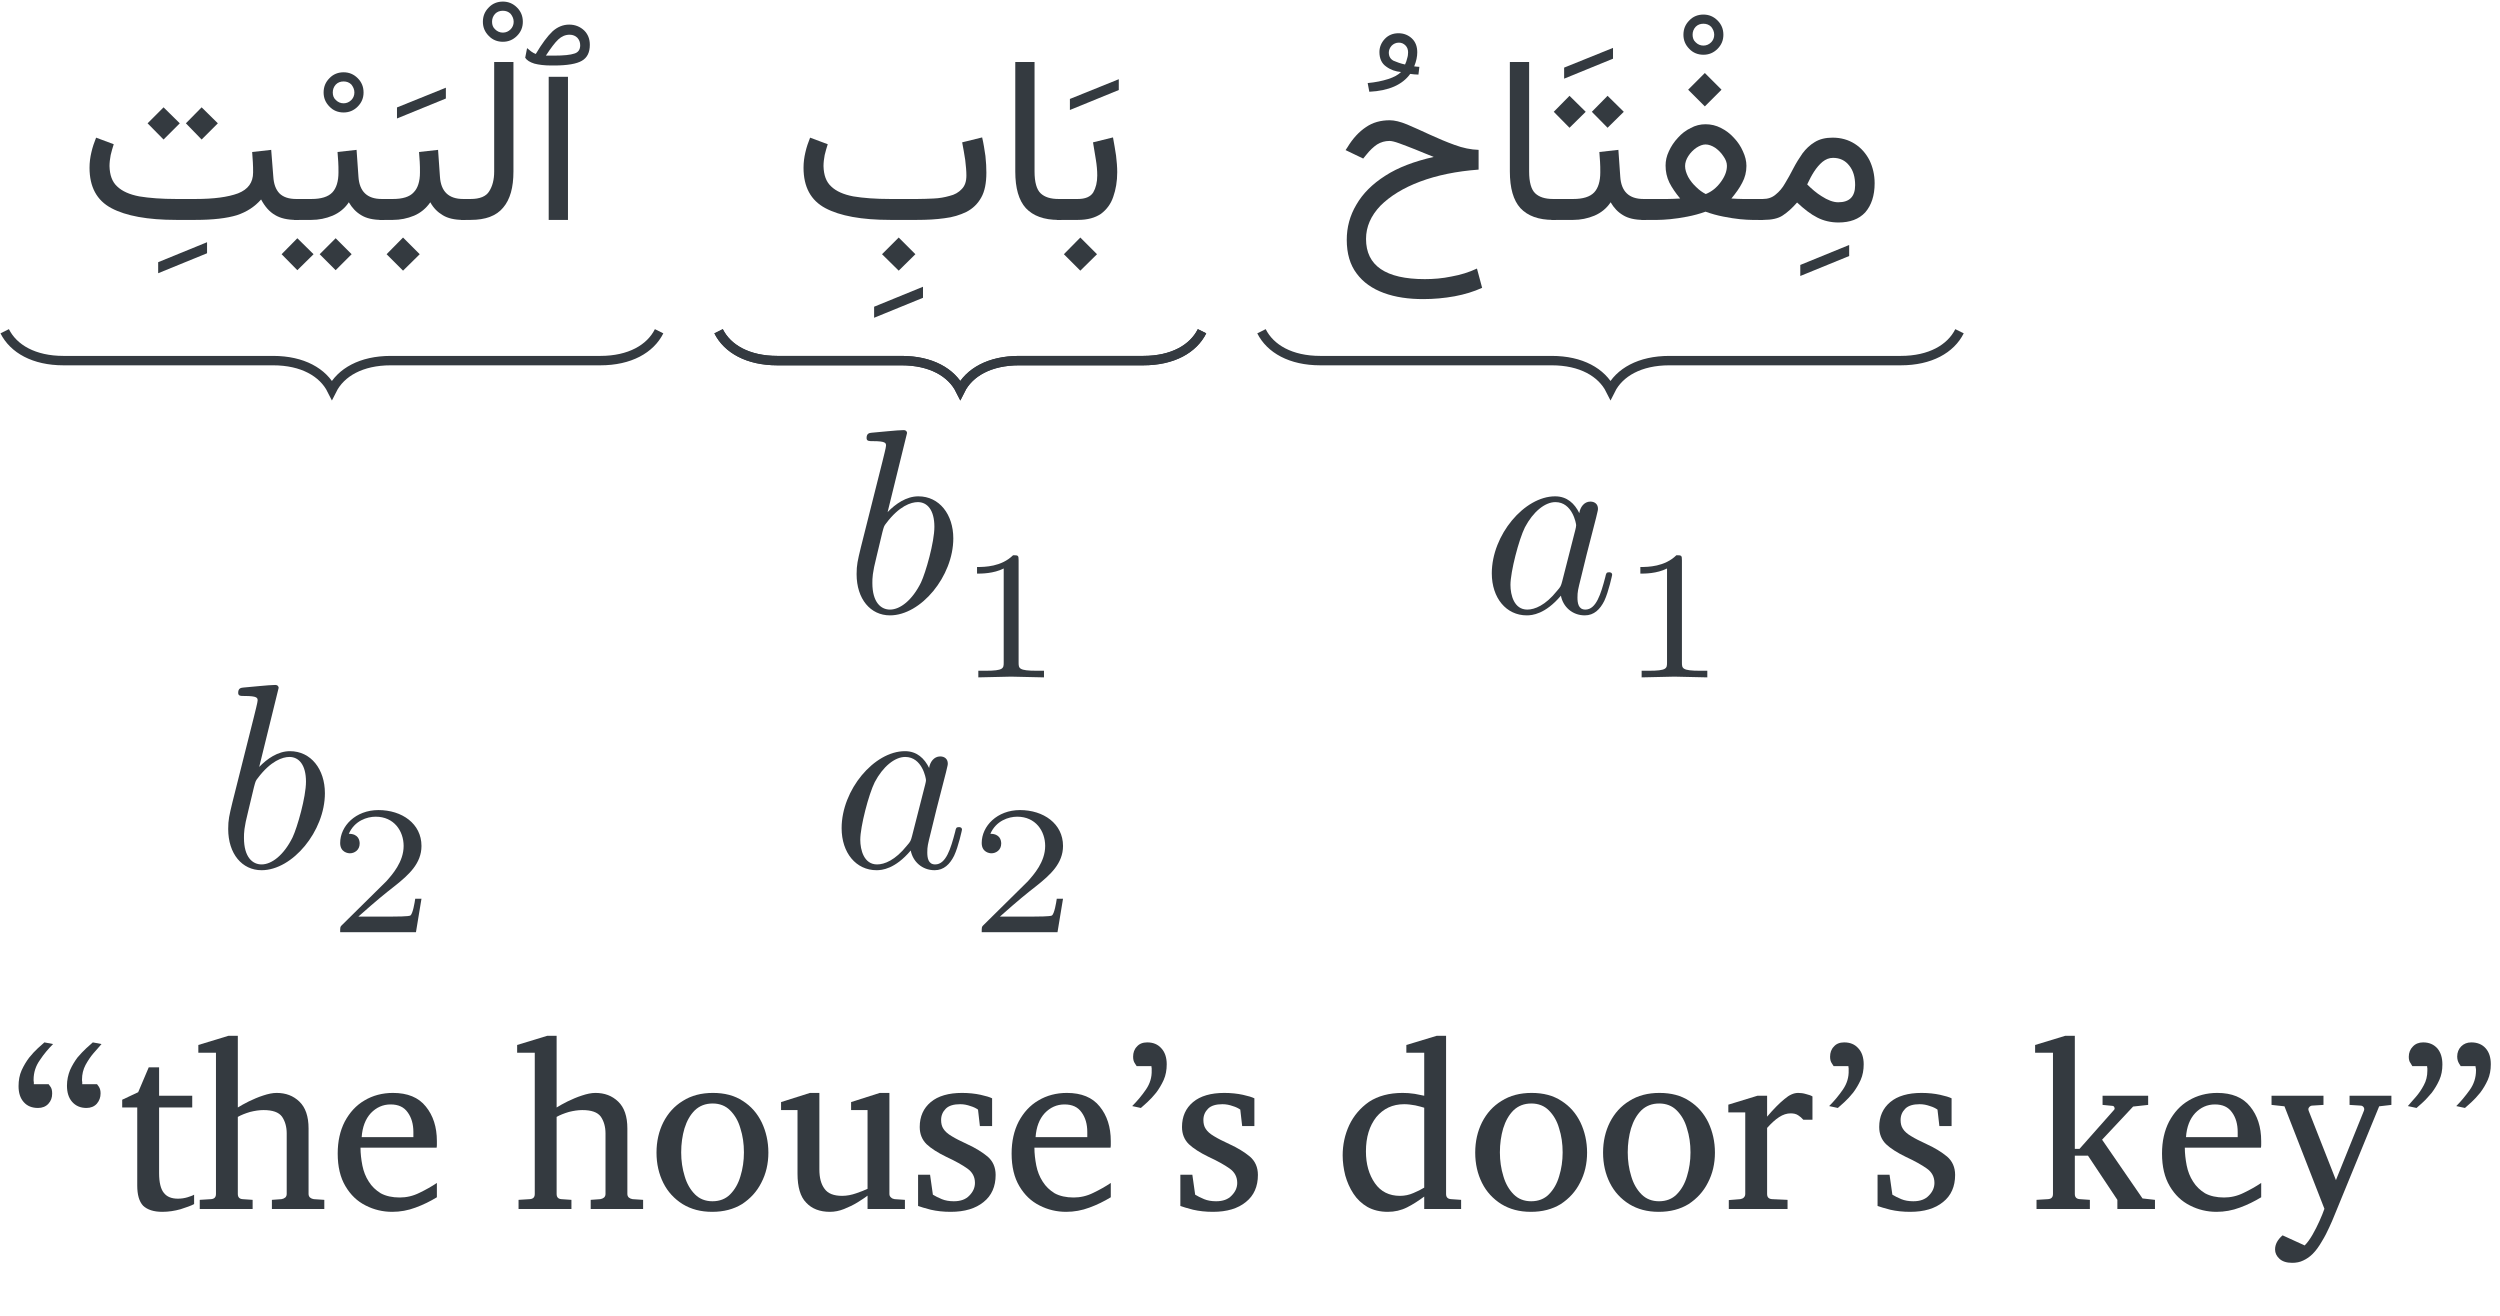
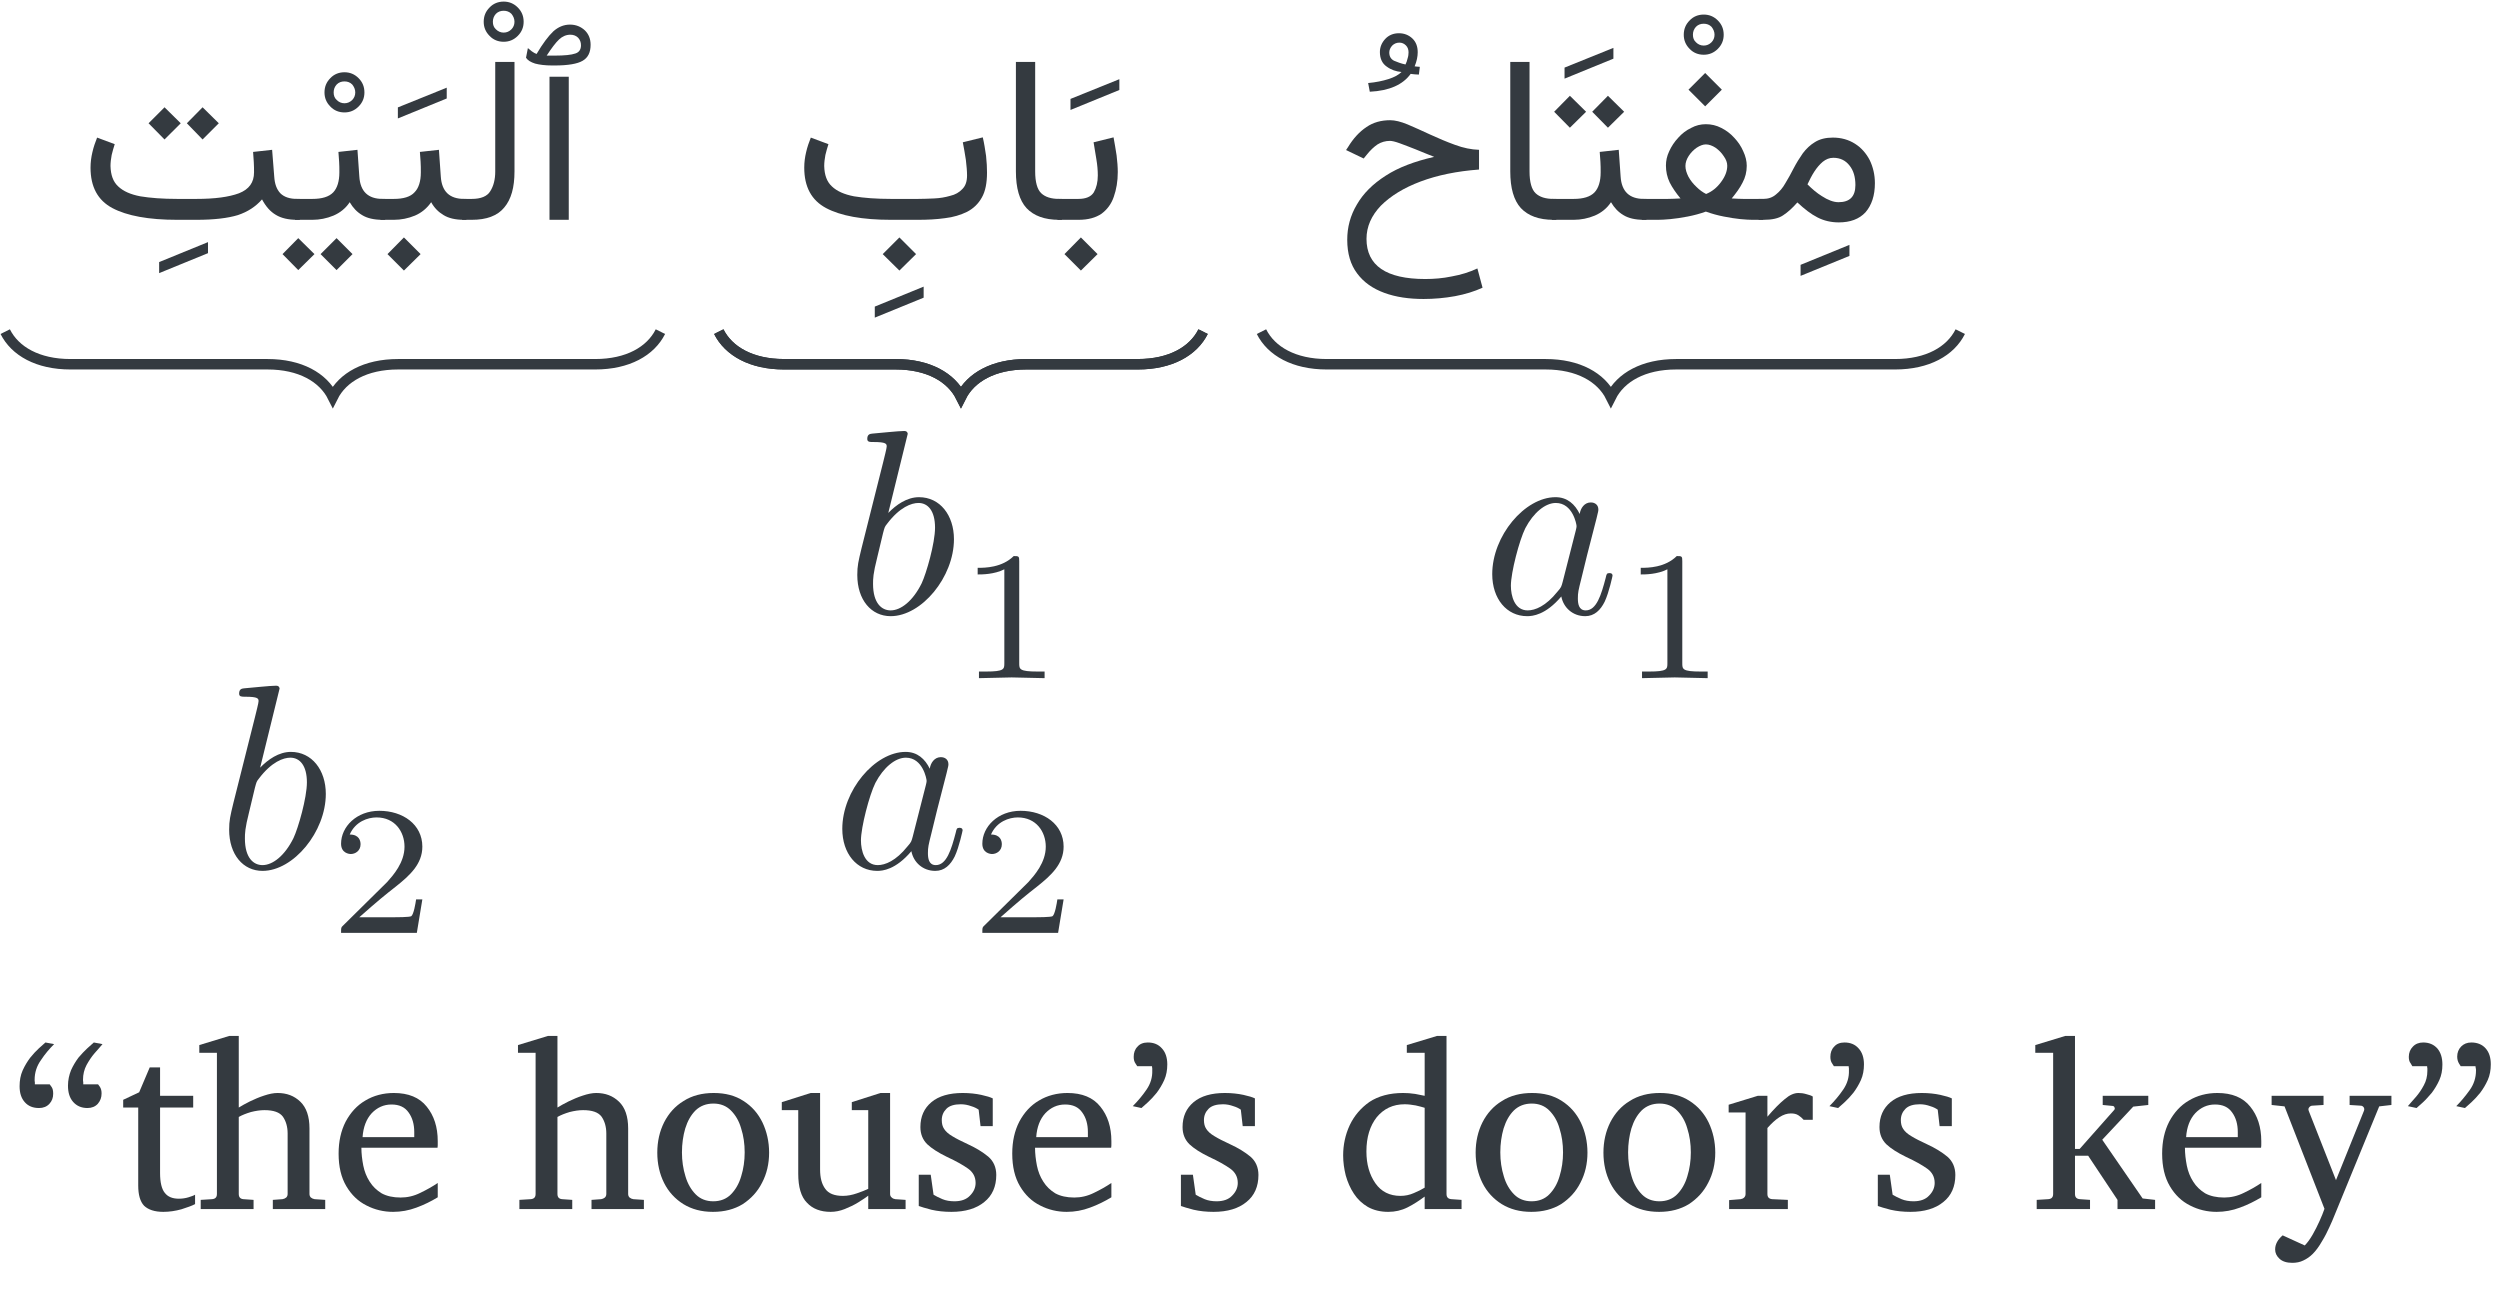
- <svg xmlns="http://www.w3.org/2000/svg" xmlns:xlink="http://www.w3.org/1999/xlink" version="1.1" width="174.865" height="92.025" viewBox="0 0 174.865 92.025">
+ <svg xmlns="http://www.w3.org/2000/svg" xmlns:xlink="http://www.w3.org/1999/xlink" version="1.1" width="174.62" height="91.895" viewBox="0 0 174.62 91.895">
  <defs>
    <path id="font_1_781" d="M.157 .609V0H.075V.609H.157M-.025 .69-.017 .731C-.012 .727-.007 .723 0 .717 .007 .712 .014 .708 .02 .706 .046 .75 .07 .782 .091 .802 .112 .821 .136 .831 .162 .831 .188 .831 .209 .822 .226 .806 .242 .79 .25 .77 .25 .745 .25 .713 .239 .69 .216 .677 .194 .664 .154 .657 .098 .657H.086C.057 .657 .033 .66 .014 .665-.005 .671-.018 .679-.025 .69M.097 .699C.139 .699 .168 .702 .185 .708 .201 .713 .209 .725 .209 .743 .209 .756 .205 .766 .197 .775 .189 .783 .178 .788 .164 .788 .146 .788 .13 .781 .116 .768 .101 .754 .084 .731 .063 .699H.097Z" />
    <path id="font_1_1262" d="M-.01 .089H.031C.07 .089 .097 .1 .11 .122 .124 .144 .131 .172 .131 .205V.672H.213V.206C.213 .138 .199 .087 .169 .052 .14 .017 .094 0 .031 0H-.01V.089Z" />
    <path id="font_1_737" d="M.021 .567C.021 .591 .029 .611 .046 .628 .062 .645 .083 .653 .106 .653 .129 .653 .149 .645 .166 .628 .183 .611 .191 .591 .191 .567 .191 .544 .183 .524 .166 .507 .149 .49 .129 .482 .106 .482 .083 .482 .062 .49 .046 .507 .029 .524 .021 .544 .021 .567M.06 .567C.06 .554 .064 .543 .073 .535 .082 .526 .093 .521 .106 .521 .119 .521 .13 .526 .139 .535 .147 .543 .152 .554 .152 .567 .152 .58 .147 .591 .139 .601 .13 .61 .119 .614 .106 .614 .093 .614 .082 .61 .073 .601 .064 .591 .06 .58 .06 .567Z" />
    <path id="font_1_1179" d="M-.01 .089H.047C.088 .089 .118 .098 .135 .117 .153 .135 .162 .164 .162 .202 .162 .218 .162 .233 .161 .247 .16 .261 .159 .275 .158 .289L.239 .298 .247 .184C.251 .121 .284 .089 .346 .089H.356V0H.345C.309 0 .28 .007 .259 .02 .237 .033 .219 .051 .206 .075 .188 .049 .165 .03 .137 .018 .108 .006 .078 0 .047 0H-.01V.089M.09-.075 .161-.146 .09-.216 .02-.146 .09-.075Z" />
    <path id="font_1_728" d="M.032 .557V.604L.24 .688V.642L.032 .557Z" />
    <path id="font_1_1290" d="M-.011 .089H.063C.104 .089 .134 .098 .152 .117 .169 .135 .178 .164 .178 .202 .178 .218 .178 .233 .177 .247 .176 .261 .175 .275 .174 .289L.255 .298 .263 .184C.267 .121 .3 .089 .362 .089H.373V0H.361C.325 0 .296 .007 .275 .02 .253 .033 .236 .051 .222 .075 .205 .049 .181 .03 .153 .018 .124 .006 .094 0 .063 0H-.011V.089M.166-.078 .234-.146 .166-.214 .098-.146 .166-.078M.003-.078 .072-.146 .003-.214-.064-.146 .003-.078Z" />
    <path id="font_1_1185" d="M.525 .479 .594 .411 .525 .342 .458 .411 .525 .479M.363 .479 .432 .411 .363 .342 .295 .411 .363 .479M.74 .289 .821 .298 .83 .184C.832 .153 .84 .13 .856 .113 .872 .097 .896 .089 .927 .089H.939V0H.927C.89 0 .86 .007 .837 .021 .813 .035 .794 .057 .778 .087 .751 .056 .717 .034 .675 .02 .632 .007 .574 0 .499 0H.417C.295 0 .203 .017 .141 .05 .079 .083 .048 .14 .048 .222 .048 .245 .051 .267 .056 .288 .061 .31 .068 .33 .076 .35L.151 .322C.146 .307 .142 .292 .138 .276 .135 .26 .133 .244 .133 .229 .134 .191 .144 .162 .166 .142 .187 .122 .218 .108 .26 .1 .302 .093 .355 .089 .417 .089H.499C.577 .089 .637 .097 .68 .113 .723 .13 .744 .159 .744 .202 .744 .215 .744 .23 .743 .245 .742 .26 .741 .275 .74 .289Z" />
    <path id="font_1_731" d="M.028-.247V-.2L.236-.115V-.162L.028-.247Z" />
    <path id="font_1_1176" d="M.08 0H-.01V.089H.079C.111 .089 .133 .098 .145 .117 .156 .136 .162 .16 .162 .189 .162 .21 .16 .233 .156 .257 .152 .281 .148 .305 .144 .33L.229 .351C.234 .325 .238 .299 .242 .274 .245 .249 .247 .225 .247 .203 .247 .164 .241 .129 .23 .098 .22 .068 .202 .044 .178 .026 .153 .009 .121 0 .08 0M.09-.075 .161-.146 .09-.216 .02-.146 .09-.075Z" />
    <path id="font_1_1173" d="M.075 .672H.157V.206C.157 .16 .166 .129 .183 .113 .2 .097 .225 .089 .259 .089H.271V0H.259C.197 0 .151 .017 .12 .05 .09 .083 .075 .135 .075 .206V.672Z" />
    <path id="font_1_682" d="M.453-.075 .524-.146 .453-.216 .382-.146 .453-.075M.531 0H.417C.295 0 .203 .017 .141 .05 .079 .083 .048 .14 .048 .222 .048 .245 .051 .267 .056 .288 .061 .31 .068 .33 .076 .35L.151 .322C.146 .307 .142 .292 .138 .276 .135 .26 .133 .244 .133 .229 .134 .191 .144 .162 .166 .142 .187 .122 .218 .108 .26 .1 .302 .093 .355 .089 .417 .089H.532C.554 .089 .577 .09 .601 .091 .626 .092 .648 .096 .669 .102 .691 .107 .708 .117 .721 .131 .735 .145 .741 .164 .741 .189 .741 .208 .739 .229 .736 .255 .732 .28 .728 .305 .723 .33L.808 .351C.814 .326 .818 .299 .822 .272 .825 .245 .826 .221 .826 .201 .826 .157 .819 .121 .804 .095 .789 .068 .768 .048 .741 .034 .714 .021 .683 .011 .647 .007 .612 .002 .573 0 .531 0Z" />
    <path id="font_1_1266" d="M.331-.011C.299-.011 .268-.004 .241 .01 .213 .024 .185 .046 .155 .074 .134 .05 .114 .032 .094 .019 .075 .006 .047 0 .012 0H-.01V.089H.009C.031 .089 .049 .095 .064 .108 .079 .12 .093 .136 .104 .156 .116 .176 .128 .197 .139 .219 .151 .242 .164 .263 .178 .283 .193 .303 .21 .319 .23 .331 .251 .344 .276 .35 .306 .35 .342 .35 .373 .341 .4 .324 .427 .307 .448 .283 .463 .254 .477 .225 .485 .192 .485 .156 .485 .103 .471 .062 .445 .032 .418 .003 .38-.011 .331-.011M.308 .264C.291 .264 .277 .258 .263 .247 .25 .236 .238 .222 .227 .205 .216 .188 .207 .17 .198 .151 .218 .131 .238 .114 .259 .101 .285 .084 .309 .075 .33 .075 .378 .075 .402 .099 .402 .148 .402 .182 .394 .21 .377 .231 .36 .253 .337 .264 .308 .264Z" />
    <path id="font_1_1251" d="M.26 .625 .331 .554 .26 .483 .189 .554 .26 .625M.437 .23C.437 .204 .431 .18 .419 .158 .408 .136 .392 .114 .373 .091 .391 .09 .408 .089 .422 .089 .436 .089 .449 .089 .46 .089H.507V0H.461C.449 0 .432 .001 .41 .003 .389 .005 .365 .009 .339 .014 .313 .019 .288 .026 .263 .035 .238 .026 .212 .019 .186 .014 .159 .009 .135 .005 .112 .003 .09 .001 .072 0 .059 0H-.01V.089H.059C.072 .089 .087 .089 .101 .089 .116 .089 .134 .09 .155 .091 .136 .114 .12 .137 .109 .159 .098 .182 .093 .206 .093 .231 .093 .251 .097 .271 .107 .292 .116 .312 .129 .332 .145 .349 .161 .367 .179 .381 .2 .391 .22 .402 .241 .407 .263 .407 .286 .407 .308 .402 .329 .391 .349 .381 .368 .367 .384 .349 .4 .332 .413 .313 .422 .292 .432 .271 .437 .25 .437 .23M.263 .321C.251 .321 .238 .316 .224 .307 .211 .298 .199 .286 .19 .272 .181 .258 .176 .244 .176 .229 .176 .214 .181 .199 .189 .183 .198 .167 .209 .153 .223 .14 .236 .127 .25 .117 .264 .11 .289 .12 .31 .137 .327 .16 .345 .184 .354 .207 .354 .23 .354 .244 .349 .257 .339 .271 .33 .285 .318 .297 .304 .307 .29 .316 .276 .321 .263 .321Z" />
    <path id="font_1_1189" d="M.229 .528 .298 .46 .229 .392 .162 .46 .229 .528M.067 .528 .136 .46 .067 .392-0 .46 .067 .528M-.01 .089H.083C.124 .089 .154 .098 .172 .117 .189 .135 .198 .164 .198 .202 .198 .218 .198 .233 .197 .247 .196 .261 .195 .275 .194 .289L.275 .298 .283 .184C.287 .121 .32 .089 .382 .089H.393V0H.381C.345 0 .316 .007 .295 .02 .273 .033 .256 .051 .242 .075 .225 .049 .201 .03 .173 .018 .144 .006 .114 0 .083 0H-.01V.089Z" />
    <path id="font_1_687" d="M.61 .298V.214C.516 .207 .433 .19 .361 .163 .289 .136 .233 .101 .192 .06 .152 .018 .131-.029 .131-.081 .131-.195 .215-.252 .381-.252 .418-.252 .456-.249 .494-.241 .533-.234 .569-.223 .603-.207L.625-.289C.59-.305 .551-.317 .508-.325 .464-.333 .419-.337 .374-.337 .312-.337 .256-.329 .207-.311 .158-.293 .119-.266 .091-.228 .063-.191 .049-.143 .049-.085 .049-.032 .062 .018 .09 .065 .117 .112 .158 .153 .213 .188 .267 .223 .336 .249 .419 .268 .392 .279 .366 .289 .34 .3 .314 .31 .292 .319 .272 .326 .253 .333 .239 .336 .231 .336 .212 .336 .194 .331 .178 .321 .163 .311 .147 .296 .132 .277L.119 .261 .044 .297 .052 .309C.075 .347 .101 .375 .131 .395 .16 .415 .194 .424 .232 .424 .252 .424 .277 .418 .306 .406 .336 .393 .368 .379 .402 .363 .437 .347 .472 .332 .508 .319 .543 .306 .577 .299 .61 .298Z" />
    <path id="font_1_730" d="M.225 .522C.218 .522 .212 .523 .207 .523 .202 .524 .196 .524 .19 .525 .157 .479 .099 .453 .016 .449L.009 .486C.042 .489 .071 .495 .096 .503 .121 .511 .139 .521 .151 .533 .128 .535 .107 .542 .088 .556 .069 .569 .059 .59 .059 .618 .059 .639 .067 .658 .082 .674 .097 .69 .117 .698 .14 .698 .163 .698 .182 .69 .197 .676 .213 .661 .22 .641 .22 .617 .22 .599 .216 .579 .207 .557 .212 .556 .219 .556 .229 .555L.225 .522M.168 .565C.172 .573 .175 .582 .177 .591 .18 .6 .181 .609 .181 .617 .181 .629 .177 .639 .17 .646 .162 .654 .153 .658 .142 .658 .129 .658 .119 .653 .111 .645 .103 .636 .099 .626 .099 .616 .099 .599 .106 .588 .119 .581 .133 .575 .149 .569 .168 .565Z" />
    <path id="font_2_1296" d="M.498 .143C.498 .153 .489 .153 .486 .153 .476 .153 .475 .149 .472 .135 .455 .07 .437 .011 .396 .011 .369 .011 .366 .037 .366 .057 .366 .079 .368 .087 .379 .131L.401 .221 .437 .361C.444 .389 .444 .391 .444 .395 .444 .412 .432 .422 .415 .422 .391 .422 .376 .4 .373 .378 .355 .415 .326 .442 .281 .442 .164 .442 .04 .295 .04 .149 .04 .055 .095-.011 .173-.011 .193-.011 .243-.007 .303 .064 .311 .022 .346-.011 .394-.011 .429-.011 .452 .012 .468 .044 .485 .08 .498 .143 .498 .143M.361 .332C.361 .326 .359 .32 .358 .315L.308 .119C.303 .101 .303 .099 .288 .082 .244 .027 .203 .011 .175 .011 .125 .011 .111 .066 .111 .105 .111 .155 .143 .278 .166 .324 .197 .383 .242 .42 .282 .42 .347 .42 .361 .338 .361 .332Z" />
    <path id="font_3_966" d="M.473 0V.036H.435C.335 .036 .335 .049 .335 .082V.636C.335 .663 .333 .664 .305 .664 .241 .601 .15 .6 .109 .6V.564C.133 .564 .199 .564 .254 .592V.082C.254 .049 .254 .036 .154 .036H.116V0L.294 .004 .473 0Z" />
    <path id="font_2_1297" d="M.415 .282C.415 .373 .362 .442 .282 .442 .236 .442 .195 .413 .165 .382L.239 .683C.239 .683 .239 .694 .226 .694 .203 .694 .13 .686 .104 .684 .096 .683 .085 .682 .085 .664 .085 .652 .094 .652 .109 .652 .157 .652 .159 .645 .159 .635 .159 .628 .15 .594 .145 .573L.063 .247C.051 .197 .047 .181 .047 .146 .047 .051 .1-.011 .174-.011 .292-.011 .415 .138 .415 .282M.343 .326C.343 .267 .31 .152 .292 .114 .259 .047 .213 .011 .174 .011 .14 .011 .107 .038 .107 .112 .107 .131 .107 .15 .123 .213L.145 .305C.151 .327 .151 .329 .16 .34 .209 .405 .254 .42 .28 .42 .316 .42 .343 .39 .343 .326Z" />
    <path id="font_3_1013" d="M.505 .182H.471C.468 .16 .458 .101 .445 .091 .437 .085 .36 .085 .346 .085H.162C.267 .178 .302 .206 .362 .253 .436 .312 .505 .374 .505 .469 .505 .59 .399 .664 .271 .664 .147 .664 .063 .577 .063 .485 .063 .434 .106 .429 .116 .429 .14 .429 .169 .446 .169 .482 .169 .5 .162 .535 .11 .535 .141 .606 .209 .628 .256 .628 .356 .628 .408 .55 .408 .469 .408 .382 .346 .313 .314 .277L.073 .039C.063 .03 .063 .028 .063 0H.475L.505 .182Z" />
    <path id="font_4_180" d="M.392 .702C.383 .691 .371 .678 .358 .663 .345 .648 .334 .631 .324 .613 .314 .594 .309 .573 .309 .551 .309 .548 .309 .544 .31 .54 .31 .537 .31 .533 .31 .531H.373L.381 .52C.386 .512 .388 .503 .388 .492 .388 .475 .383 .461 .372 .448 .361 .436 .346 .43 .328 .43 .302 .43 .282 .439 .267 .456 .252 .473 .245 .496 .245 .525 .245 .549 .25 .571 .258 .591 .267 .611 .278 .629 .29 .645 .303 .66 .315 .673 .327 .684 .339 .695 .348 .703 .355 .709L.392 .702M.186 .702C.166 .682 .147 .66 .13 .634 .112 .609 .103 .581 .103 .55 .103 .547 .103 .543 .104 .54 .104 .536 .104 .533 .104 .531H.167L.175 .52C.18 .513 .182 .504 .182 .491 .182 .474 .177 .46 .166 .448 .155 .436 .14 .43 .122 .43 .096 .43 .076 .438 .061 .455 .046 .472 .039 .494 .039 .523 .039 .547 .043 .57 .052 .59 .061 .61 .072 .628 .084 .644 .097 .66 .109 .673 .121 .684 .133 .695 .142 .703 .149 .709L.186 .702Z" />
    <path id="font_4_87" d="M.333 .021C.32 .014 .3 .007 .275-.001 .25-.008 .224-.012 .198-.012 .161-.012 .134-.003 .116 .014 .099 .032 .091 .061 .091 .1V.432H.027V.465L.095 .497 .14 .603H.184V.482H.325V.432H.184V.153C.184 .113 .191 .085 .204 .069 .217 .052 .237 .044 .264 .044 .278 .044 .292 .046 .305 .05 .317 .054 .327 .057 .333 .061V.021Z" />
    <path id="font_4_75" d="M.551 0H.328V.039L.369 .042C.375 .043 .38 .045 .385 .049 .389 .053 .391 .058 .391 .064V.322C.391 .35 .384 .374 .371 .393 .357 .412 .331 .421 .292 .421 .274 .421 .255 .418 .235 .413 .215 .407 .197 .4 .183 .392V.064C.183 .05 .19 .043 .203 .042L.246 .039V0H.021V.039L.069 .042C.083 .043 .09 .05 .09 .064V.665H.015V.698L.143 .737H.183V.432C.195 .44 .211 .448 .23 .458 .249 .467 .269 .476 .291 .483 .312 .49 .331 .494 .348 .494 .387 .494 .419 .482 .445 .457 .471 .432 .484 .394 .484 .343V.064C.484 .058 .486 .053 .49 .049 .495 .045 .5 .043 .506 .042L.551 .039V0Z" />
    <path id="font_4_72" d="M.266-.012C.226-.012 .188-.003 .153 .015 .117 .033 .089 .06 .067 .097 .045 .134 .034 .18 .034 .236 .034 .288 .044 .333 .064 .372 .085 .411 .112 .441 .148 .462 .183 .483 .224 .494 .269 .494 .331 .494 .378 .475 .409 .436 .44 .398 .456 .349 .456 .289 .456 .286 .456 .281 .456 .276 .456 .271 .456 .266 .455 .261H.131C.131 .236 .134 .211 .139 .185 .144 .16 .153 .137 .166 .117 .179 .096 .196 .08 .217 .067 .239 .055 .266 .049 .298 .049 .326 .049 .354 .055 .382 .069 .409 .082 .434 .096 .456 .111V.05C.428 .033 .398 .018 .365 .006 .333-.006 .3-.012 .266-.012M.136 .306H.356V.328C.356 .361 .348 .389 .332 .411 .316 .434 .292 .445 .259 .445 .226 .445 .198 .432 .175 .408 .152 .383 .139 .349 .136 .306Z" />
    <path id="font_4_82" d="M.51 .24C.51 .193 .5 .15 .48 .112 .461 .074 .433 .044 .398 .021 .362-.001 .32-.012 .271-.012 .222-.012 .181-.001 .145 .021 .11 .043 .082 .073 .063 .111 .044 .149 .034 .192 .034 .24 .034 .288 .044 .331 .063 .369 .083 .408 .11 .438 .146 .46 .182 .483 .225 .494 .274 .494 .324 .494 .366 .483 .401 .46 .437 .437 .463 .407 .482 .368 .5 .33 .51 .287 .51 .24M.406 .241C.406 .278 .401 .312 .391 .343 .382 .375 .367 .4 .347 .42 .328 .439 .303 .449 .273 .449 .242 .449 .217 .439 .197 .42 .177 .4 .163 .375 .153 .343 .144 .312 .139 .278 .139 .241 .139 .205 .144 .171 .154 .139 .163 .108 .178 .082 .198 .062 .217 .043 .242 .033 .272 .033 .303 .033 .328 .043 .347 .062 .367 .082 .382 .108 .391 .139 .401 .171 .406 .205 .406 .241Z" />
    <path id="font_4_88" d="M.547 0H.388V.057C.377 .048 .362 .039 .345 .028 .327 .017 .308 .008 .288-0 .268-.008 .248-.012 .228-.012 .185-.012 .151 .001 .127 .027 .102 .052 .09 .094 .09 .15V.421H.02V.455L.143 .494H.183V.169C.183 .133 .19 .106 .205 .086 .219 .066 .244 .056 .28 .056 .3 .056 .32 .06 .34 .067 .36 .074 .376 .08 .388 .086V.421H.318V.455L.44 .494H.481V.064C.481 .058 .483 .053 .488 .049 .492 .045 .497 .043 .503 .042L.547 .039V0Z" />
    <path id="font_4_86" d="M.349 .353H.297L.289 .423C.282 .428 .271 .434 .257 .438 .243 .443 .229 .446 .213 .446 .186 .446 .165 .44 .152 .427 .139 .414 .132 .398 .132 .379 .132 .364 .135 .351 .142 .341 .149 .33 .16 .32 .177 .31 .193 .3 .215 .289 .243 .276 .278 .26 .307 .242 .33 .223 .352 .204 .364 .178 .364 .145 .364 .096 .347 .057 .313 .03 .279 .002 .232-.012 .173-.012 .142-.012 .114-.009 .088-.003 .062 .004 .044 .009 .034 .013V.146H.085L.097 .061C.107 .055 .12 .048 .135 .042 .149 .036 .167 .033 .186 .033 .215 .033 .237 .041 .252 .057 .268 .073 .276 .091 .276 .111 .276 .137 .265 .157 .244 .172 .223 .187 .193 .204 .154 .222 .117 .24 .089 .258 .07 .276 .051 .295 .041 .319 .041 .349 .041 .394 .057 .429 .088 .455 .119 .481 .164 .494 .221 .494 .25 .494 .277 .491 .3 .486 .323 .481 .339 .476 .349 .471V.353Z" />
    <path id="font_4_183" d="M.208 .616C.208 .592 .204 .569 .195 .549 .186 .529 .175 .511 .163 .495 .15 .479 .138 .466 .126 .455 .114 .444 .105 .436 .098 .43L.061 .438C.083 .46 .103 .484 .12 .509 .137 .534 .145 .561 .144 .59 .144 .592 .144 .596 .144 .599 .143 .603 .143 .606 .143 .608H.08L.073 .619C.067 .627 .065 .637 .065 .648 .065 .665 .07 .68 .081 .691 .091 .703 .106 .709 .125 .709 .15 .709 .17 .701 .185 .684 .2 .668 .208 .645 .208 .616Z" />
    <path id="font_4_71" d="M.538 0H.381V.053C.358 .036 .334 .02 .308 .007 .282-.006 .255-.012 .226-.012 .193-.012 .164-.005 .139 .009 .115 .023 .095 .042 .08 .065 .064 .089 .053 .115 .045 .143 .038 .171 .034 .2 .034 .228 .034 .273 .043 .316 .062 .357 .081 .397 .109 .43 .146 .456 .184 .481 .232 .494 .289 .494 .305 .494 .322 .493 .341 .49 .36 .486 .373 .484 .381 .482V.665H.305V.698L.434 .737H.474V.064C.474 .05 .481 .043 .495 .042L.538 .039V0M.381 .091V.431C.372 .434 .36 .437 .343 .441 .326 .444 .311 .446 .296 .446 .246 .446 .207 .427 .177 .391 .148 .354 .133 .306 .133 .245 .133 .191 .146 .146 .171 .11 .196 .074 .232 .056 .278 .056 .298 .056 .317 .06 .335 .068 .352 .075 .368 .083 .381 .091Z" />
    <path id="font_4_85" d="M.381 .38H.342C.336 .387 .328 .394 .32 .399 .311 .405 .3 .407 .288 .407 .272 .407 .256 .402 .239 .391 .222 .38 .205 .364 .188 .345V.064C.188 .05 .195 .043 .209 .042L.275 .039V0H.025V.038L.074 .042C.08 .043 .085 .045 .089 .049 .093 .053 .095 .058 .095 .064V.411H.023V.444L.147 .482H.188V.393C.216 .426 .241 .451 .262 .468 .283 .486 .302 .494 .32 .494 .33 .494 .341 .493 .354 .489 .366 .486 .375 .483 .381 .479V.38Z" />
    <path id="font_4_78" d="M.524 0H.364V.039L.239 .227H.183V.064C.183 .05 .19 .043 .204 .042L.247 .039V0H.02V.039L.069 .042C.083 .043 .09 .05 .09 .064V.665H.014V.698L.142 .737H.183V.256H.203L.35 .422C.353 .425 .353 .429 .351 .433 .35 .437 .346 .439 .342 .439L.301 .443V.482H.495V.443L.431 .436 .299 .295 .471 .045 .524 .039V0Z" />
    <path id="font_4_92" d="M.52 .443 .468 .437 .276-.031C.272-.042 .265-.057 .256-.077 .247-.097 .237-.117 .224-.138 .212-.159 .199-.177 .185-.191 .173-.203 .16-.212 .145-.219 .131-.226 .115-.229 .098-.229 .074-.229 .056-.223 .044-.212 .031-.2 .025-.187 .025-.172 .025-.15 .036-.13 .057-.112L.151-.155C.162-.144 .173-.129 .184-.11 .195-.091 .205-.071 .214-.051 .223-.031 .23-.014 .235 .001L.065 .437 .01 .443V.482H.231V.443L.183 .44C.178 .44 .173 .437 .17 .433 .166 .428 .166 .424 .168 .418L.284 .123 .403 .418C.405 .423 .405 .428 .402 .433 .399 .437 .395 .44 .389 .44L.342 .443V.482H.52V.443Z" />
    <path id="font_4_181" d="M.414 .616C.414 .592 .41 .569 .401 .549 .392 .529 .381 .511 .369 .495 .356 .479 .344 .466 .332 .455 .32 .444 .311 .436 .304 .43L.267 .438C.287 .458 .306 .481 .324 .506 .342 .531 .351 .559 .351 .59 .351 .593 .351 .597 .35 .6 .349 .603 .349 .606 .349 .608H.286L.279 .619C.274 .627 .271 .637 .271 .649 .271 .666 .277 .681 .288 .692 .299 .703 .313 .709 .331 .709 .356 .709 .377 .701 .392 .684 .407 .667 .414 .645 .414 .616M.208 .615C.208 .591 .204 .569 .195 .549 .186 .529 .175 .511 .163 .495 .15 .48 .138 .466 .126 .455 .114 .444 .105 .436 .098 .43L.061 .438C.07 .449 .082 .462 .095 .477 .108 .492 .119 .508 .129 .527 .139 .545 .144 .566 .144 .588 .144 .591 .144 .595 .144 .599 .143 .603 .143 .606 .143 .608H.08L.073 .62C.067 .627 .065 .637 .065 .648 .065 .665 .071 .68 .082 .691 .093 .703 .108 .709 .126 .709 .152 .709 .172 .7 .187 .683 .201 .666 .208 .644 .208 .615Z" />
  </defs>
-   <use data-text="ٱ" xlink:href="#font_1_781" transform="matrix(16.43836,0,0,-16.43836,37.14645,15.38129)" fill="#343a40" />
-   <use data-text="ل" xlink:href="#font_1_1262" transform="matrix(16.43836,0,0,-16.43836,32.41221,15.38129)" fill="#343a40" />
-   <use data-text="ْ" xlink:href="#font_1_737" transform="matrix(16.43836,0,0,-16.43836,33.43065,10.84544)" fill="#343a40" />
-   <use data-text="ب" xlink:href="#font_1_1179" transform="matrix(16.43836,0,0,-16.43836,26.71185,15.38129)" fill="#343a40" />
-   <use data-text="َ" xlink:href="#font_1_728" transform="matrix(16.43836,0,0,-16.43836,27.2415,17.4438)" fill="#343a40" />
-   <use data-text="ي" xlink:href="#font_1_1290" transform="matrix(16.43836,0,0,-16.43836,20.74875,15.38129)" fill="#343a40" />
-   <use data-text="ْ" xlink:href="#font_1_737" transform="matrix(16.43836,0,0,-16.43836,22.28985,15.7905)" fill="#343a40" />
-   <use data-text="ت" xlink:href="#font_1_1185" transform="matrix(16.43836,0,0,-16.43836,5.47305,15.38129)" fill="#343a40" />
-   <use data-text="ِ" xlink:href="#font_1_731" transform="matrix(16.43836,0,0,-16.43836,10.6029,15.05129)" fill="#343a40" />
-   <use data-text="ب" xlink:href="#font_1_1176" transform="matrix(16.43836,0,0,-16.43836,74.085,15.38129)" fill="#343a40" />
-   <use data-text="َ" xlink:href="#font_1_728" transform="matrix(16.43836,0,0,-16.43836,74.3094,16.84979)" fill="#343a40" />
-   <use data-text="ا" xlink:href="#font_1_1173" transform="matrix(16.43836,0,0,-16.43836,69.7818,15.38129)" fill="#343a40" />
-   <use data-text="ب" xlink:href="#font_1_682" transform="matrix(16.43836,0,0,-16.43836,55.41468,15.38129)" fill="#343a40" />
-   <use data-text="ِ" xlink:href="#font_1_731" transform="matrix(16.43836,0,0,-16.43836,60.6804,18.1665)" fill="#343a40" />
-   <use data-text="م" xlink:href="#font_1_1266" transform="matrix(16.43836,0,0,-16.43836,123.151,15.38129)" fill="#343a40" />
-   <use data-text="ِ" xlink:href="#font_1_731" transform="matrix(16.43836,0,0,-16.43836,125.4627,15.24435)" fill="#343a40" />
-   <use data-text="ف" xlink:href="#font_1_1251" transform="matrix(16.43836,0,0,-16.43836,114.972,15.38129)" fill="#343a40" />
-   <use data-text="ْ" xlink:href="#font_1_737" transform="matrix(16.43836,0,0,-16.43836,117.4041,11.75295)" fill="#343a40" />
-   <use data-text="ت" xlink:href="#font_1_1189" transform="matrix(16.43836,0,0,-16.43836,108.6789,15.38129)" fill="#343a40" />
-   <use data-text="َ" xlink:href="#font_1_728" transform="matrix(16.43836,0,0,-16.43836,108.8786,14.65859)" fill="#343a40" />
-   <use data-text="ا" xlink:href="#font_1_1173" transform="matrix(16.43836,0,0,-16.43836,104.3757,15.38129)" fill="#343a40" />
-   <use data-text="ح" xlink:href="#font_1_687" transform="matrix(16.43836,0,0,-16.43836,93.39488,15.38129)" fill="#343a40" />
-   <use data-text="ُ" xlink:href="#font_1_730" transform="matrix(16.43836,0,0,-16.43836,95.5152,13.79894)" fill="#343a40" />
-   <path transform="matrix(1.65,0,0,-1.65,.6567,15.38129)" stroke-width=".399" stroke-linecap="butt" stroke-miterlimit="10" stroke-linejoin="miter" fill="none" stroke="#343a40" d="M53.078-4.72C53.452-5.467 54.324-5.965 55.569-5.965H65.383C66.628-5.965 67.5-6.464 67.874-7.211 68.247-6.464 69.119-5.965 70.364-5.965H80.179C81.424-5.965 82.296-5.467 82.669-4.72" />
-   <use data-text="𝑎" xlink:href="#font_2_1296" transform="matrix(18.38103,0,0,-18.38103,103.6101,42.84059)" fill="#343a40" />
-   <use data-text="1" xlink:href="#font_3_966" transform="matrix(12.86672,0,0,-12.86672,113.3335,47.37974)" fill="#343a40" />
-   <path transform="matrix(1.65,0,0,-1.65,.6567,15.38129)" stroke-width=".399" stroke-linecap="butt" stroke-miterlimit="10" stroke-linejoin="miter" fill="none" stroke="#343a40" d="M30.064-4.72C30.437-5.467 31.309-5.965 32.554-5.965H37.82C39.065-5.965 39.937-6.464 40.311-7.211 40.684-6.464 41.556-5.965 42.801-5.965H48.067C49.313-5.965 50.184-5.467 50.558-4.72" />
-   <use data-text="𝑏" xlink:href="#font_2_1297" transform="matrix(18.38103,0,0,-18.38103,59.05185,42.84059)" fill="#343a40" />
-   <use data-text="1" xlink:href="#font_3_966" transform="matrix(12.86672,0,0,-12.86672,66.9372,47.37974)" fill="#343a40" />
-   <path transform="matrix(1.65,0,0,-1.65,.6567,15.38129)" stroke-width=".399" stroke-linecap="butt" stroke-miterlimit="10" stroke-linejoin="miter" fill="none" stroke="#343a40" d="M30.064-4.72C30.437-5.467 31.309-5.965 32.554-5.965H37.82C39.065-5.965 39.937-6.464 40.311-7.211 40.684-6.464 41.556-5.965 42.801-5.965H48.067C49.313-5.965 50.184-5.467 50.558-4.72" />
-   <use data-text="𝑎" xlink:href="#font_2_1296" transform="matrix(18.38103,0,0,-18.38103,58.1328,60.66554)" fill="#343a40" />
-   <use data-text="2" xlink:href="#font_3_1013" transform="matrix(12.86672,0,0,-12.86672,67.85625,65.2047)" fill="#343a40" />
-   <path transform="matrix(1.65,0,0,-1.65,.6567,15.38129)" stroke-width=".399" stroke-linecap="butt" stroke-miterlimit="10" stroke-linejoin="miter" fill="none" stroke="#343a40" d="M-.199-4.72C.174-5.467 1.046-5.965 2.291-5.965H11.181C12.427-5.965 13.298-6.464 13.672-7.211 14.046-6.464 14.917-5.965 16.163-5.965H25.053C26.298-5.965 27.17-5.467 27.543-4.72" />
-   <use data-text="𝑏" xlink:href="#font_2_1297" transform="matrix(18.38103,0,0,-18.38103,15.0975,60.66554)" fill="#343a40" />
-   <use data-text="2" xlink:href="#font_3_1013" transform="matrix(12.86672,0,0,-12.86672,22.98285,65.2047)" fill="#343a40" />
-   <use data-text="“" xlink:href="#font_4_180" transform="matrix(16.43836,0,0,-16.43836,.6567,84.5658)" fill="#343a40" />
-   <use data-text="t" xlink:href="#font_4_87" transform="matrix(16.43836,0,0,-16.43836,8.103274,84.5658)" fill="#343a40" />
-   <use data-text="h" xlink:href="#font_4_75" transform="matrix(16.43836,0,0,-16.43836,13.62656,84.5658)" fill="#343a40" />
-   <use data-text="e" xlink:href="#font_4_72" transform="matrix(16.43836,0,0,-16.43836,23.06218,84.5658)" fill="#343a40" />
-   <use data-text="h" xlink:href="#font_4_75" transform="matrix(16.43836,0,0,-16.43836,35.92545,84.5658)" fill="#343a40" />
-   <use data-text="o" xlink:href="#font_4_82" transform="matrix(16.43836,0,0,-16.43836,45.36107,84.5658)" fill="#343a40" />
-   <use data-text="u" xlink:href="#font_4_88" transform="matrix(16.43836,0,0,-16.43836,54.30353,84.5658)" fill="#343a40" />
-   <use data-text="s" xlink:href="#font_4_86" transform="matrix(16.43836,0,0,-16.43836,63.65696,84.5658)" fill="#343a40" />
-   <use data-text="e" xlink:href="#font_4_72" transform="matrix(16.43836,0,0,-16.43836,70.19943,84.5658)" fill="#343a40" />
-   <use data-text="’" xlink:href="#font_4_183" transform="matrix(16.43836,0,0,-16.43836,78.18846,84.5658)" fill="#343a40" />
-   <use data-text="s" xlink:href="#font_4_86" transform="matrix(16.43836,0,0,-16.43836,82.00216,84.5658)" fill="#343a40" />
-   <use data-text="d" xlink:href="#font_4_71" transform="matrix(16.43836,0,0,-16.43836,93.35535,84.5658)" fill="#343a40" />
-   <use data-text="o" xlink:href="#font_4_82" transform="matrix(16.43836,0,0,-16.43836,102.6266,84.5658)" fill="#343a40" />
-   <use data-text="o" xlink:href="#font_4_82" transform="matrix(16.43836,0,0,-16.43836,111.5691,84.5658)" fill="#343a40" />
-   <use data-text="r" xlink:href="#font_4_85" transform="matrix(16.43836,0,0,-16.43836,120.5115,84.5658)" fill="#343a40" />
-   <use data-text="’" xlink:href="#font_4_183" transform="matrix(16.43836,0,0,-16.43836,126.9389,84.5658)" fill="#343a40" />
-   <use data-text="s" xlink:href="#font_4_86" transform="matrix(16.43836,0,0,-16.43836,130.769,84.5658)" fill="#343a40" />
-   <use data-text="k" xlink:href="#font_4_78" transform="matrix(16.43836,0,0,-16.43836,142.1178,84.5658)" fill="#343a40" />
-   <use data-text="e" xlink:href="#font_4_72" transform="matrix(16.43836,0,0,-16.43836,150.6658,84.5658)" fill="#343a40" />
-   <use data-text="y" xlink:href="#font_4_92" transform="matrix(16.43836,0,0,-16.43836,158.7205,84.5658)" fill="#343a40" />
-   <use data-text="”" xlink:href="#font_4_181" transform="matrix(16.43836,0,0,-16.43836,167.4164,84.5658)" fill="#343a40" />
+   <use data-text="ٱ" xlink:href="#font_1_781" transform="matrix(16.40848,0,0,-16.40848,37.15084,15.3537)" fill="#343a40" />
+   <use data-text="ل" xlink:href="#font_1_1262" transform="matrix(16.40848,0,0,-16.40848,32.4416,15.3537)" fill="#343a40" />
+   <use data-text="ْ" xlink:href="#font_1_737" transform="matrix(16.40848,0,0,-16.40848,33.44142,10.82628)" fill="#343a40" />
+   <use data-text="ب" xlink:href="#font_1_1179" transform="matrix(16.40848,0,0,-16.40848,26.7363,15.3537)" fill="#343a40" />
+   <use data-text="َ" xlink:href="#font_1_728" transform="matrix(16.40848,0,0,-16.40848,27.26517,17.41245)" fill="#343a40" />
+   <use data-text="ي" xlink:href="#font_1_1290" transform="matrix(16.40848,0,0,-16.40848,20.78331,15.3537)" fill="#343a40" />
+   <use data-text="ْ" xlink:href="#font_1_737" transform="matrix(16.40848,0,0,-16.40848,22.32051,15.76179)" fill="#343a40" />
+   <use data-text="ت" xlink:href="#font_1_1185" transform="matrix(16.40848,0,0,-16.40848,5.535751,15.3537)" fill="#343a40" />
+   <use data-text="ِ" xlink:href="#font_1_731" transform="matrix(16.40848,0,0,-16.40848,10.65609,15.0243)" fill="#343a40" />
+   <use data-text="ب" xlink:href="#font_1_1176" transform="matrix(16.40848,0,0,-16.40848,74.02168,15.3537)" fill="#343a40" />
+   <use data-text="َ" xlink:href="#font_1_728" transform="matrix(16.40848,0,0,-16.40848,74.24676,16.81953)" fill="#343a40" />
+   <use data-text="ا" xlink:href="#font_1_1173" transform="matrix(16.40848,0,0,-16.40848,69.72849,15.3537)" fill="#343a40" />
+   <use data-text="ب" xlink:href="#font_1_682" transform="matrix(16.40848,0,0,-16.40848,55.38749,15.3537)" fill="#343a40" />
+   <use data-text="ِ" xlink:href="#font_1_731" transform="matrix(16.40848,0,0,-16.40848,60.64254,18.13347)" fill="#343a40" />
+   <use data-text="م" xlink:href="#font_1_1266" transform="matrix(16.40848,0,0,-16.40848,122.9998,15.3537)" fill="#343a40" />
+   <use data-text="ِ" xlink:href="#font_1_731" transform="matrix(16.40848,0,0,-16.40848,125.3074,15.21645)" fill="#343a40" />
+   <use data-text="ف" xlink:href="#font_1_1251" transform="matrix(16.40848,0,0,-16.40848,114.8362,15.3537)" fill="#343a40" />
+   <use data-text="ْ" xlink:href="#font_1_737" transform="matrix(16.40848,0,0,-16.40848,117.2627,11.73212)" fill="#343a40" />
+   <use data-text="ت" xlink:href="#font_1_1189" transform="matrix(16.40848,0,0,-16.40848,108.5538,15.3537)" fill="#343a40" />
+   <use data-text="َ" xlink:href="#font_1_728" transform="matrix(16.40848,0,0,-16.40848,108.7551,14.63268)" fill="#343a40" />
+   <use data-text="ا" xlink:href="#font_1_1173" transform="matrix(16.40848,0,0,-16.40848,104.2588,15.3537)" fill="#343a40" />
+   <use data-text="ح" xlink:href="#font_1_687" transform="matrix(16.40848,0,0,-16.40848,93.29791,15.3537)" fill="#343a40" />
+   <use data-text="ُ" xlink:href="#font_1_730" transform="matrix(16.40848,0,0,-16.40848,95.41438,13.77441)" fill="#343a40" />
+   <path transform="matrix(1.83,0,0,-1.83,.72834,15.3537)" stroke-width=".399" stroke-linecap="butt" stroke-miterlimit="10" stroke-linejoin="miter" fill="none" stroke="#343a40" d="M47.75-4.268C48.124-5.015 48.996-5.513 50.241-5.513H58.596C59.841-5.513 60.713-6.012 61.086-6.759 61.46-6.012 62.332-5.513 63.577-5.513H71.932C73.177-5.513 74.049-5.015 74.422-4.268" />
+   <use data-text="𝑎" xlink:href="#font_2_1296" transform="matrix(18.34736,0,0,-18.34736,103.4957,42.83664)" fill="#343a40" />
+   <use data-text="1" xlink:href="#font_3_966" transform="matrix(12.84316,0,0,-12.84316,113.202,47.36772)" fill="#343a40" />
+   <path transform="matrix(1.83,0,0,-1.83,.72834,15.3537)" stroke-width=".399" stroke-linecap="butt" stroke-miterlimit="10" stroke-linejoin="miter" fill="none" stroke="#343a40" d="M27.037-4.268C27.411-5.015 28.283-5.513 29.528-5.513H33.789C35.034-5.513 35.906-6.012 36.28-6.759 36.653-6.012 37.525-5.513 38.77-5.513H43.031C44.277-5.513 45.148-5.015 45.522-4.268" />
+   <use data-text="𝑏" xlink:href="#font_2_1297" transform="matrix(18.34736,0,0,-18.34736,59.0175,42.83664)" fill="#343a40" />
+   <use data-text="1" xlink:href="#font_3_966" transform="matrix(12.84316,0,0,-12.84316,66.88833,47.36772)" fill="#343a40" />
+   <path transform="matrix(1.83,0,0,-1.83,.72834,15.3537)" stroke-width=".399" stroke-linecap="butt" stroke-miterlimit="10" stroke-linejoin="miter" fill="none" stroke="#343a40" d="M27.037-4.268C27.411-5.015 28.283-5.513 29.528-5.513H33.789C35.034-5.513 35.906-6.012 36.28-6.759 36.653-6.012 37.525-5.513 38.77-5.513H43.031C44.277-5.513 45.148-5.015 45.522-4.268" />
+   <use data-text="𝑎" xlink:href="#font_2_1296" transform="matrix(18.34736,0,0,-18.34736,58.09884,60.6279)" fill="#343a40" />
+   <use data-text="2" xlink:href="#font_3_1013" transform="matrix(12.84316,0,0,-12.84316,67.80516,65.16081)" fill="#343a40" />
+   <path transform="matrix(1.83,0,0,-1.83,.72834,15.3537)" stroke-width=".399" stroke-linecap="butt" stroke-miterlimit="10" stroke-linejoin="miter" fill="none" stroke="#343a40" d="M-.199-4.268C.174-5.015 1.046-5.513 2.291-5.513H9.814C11.059-5.513 11.931-6.012 12.305-6.759 12.678-6.012 13.55-5.513 14.796-5.513H22.318C23.564-5.513 24.435-5.015 24.809-4.268" />
+   <use data-text="𝑏" xlink:href="#font_2_1297" transform="matrix(18.34736,0,0,-18.34736,15.14325,60.6279)" fill="#343a40" />
+   <use data-text="2" xlink:href="#font_3_1013" transform="matrix(12.84316,0,0,-12.84316,23.01408,65.16081)" fill="#343a40" />
+   <use data-text="“" xlink:href="#font_4_180" transform="matrix(16.40848,0,0,-16.40848,.72834,84.44901)" fill="#343a40" />
+   <use data-text="t" xlink:href="#font_4_87" transform="matrix(16.40848,0,0,-16.40848,8.16138,84.44901)" fill="#343a40" />
+   <use data-text="h" xlink:href="#font_4_75" transform="matrix(16.40848,0,0,-16.40848,13.67463,84.44901)" fill="#343a40" />
+   <use data-text="e" xlink:href="#font_4_72" transform="matrix(16.40848,0,0,-16.40848,23.09309,84.44901)" fill="#343a40" />
+   <use data-text="h" xlink:href="#font_4_75" transform="matrix(16.40848,0,0,-16.40848,35.93388,84.44901)" fill="#343a40" />
+   <use data-text="o" xlink:href="#font_4_82" transform="matrix(16.40848,0,0,-16.40848,45.35235,84.44901)" fill="#343a40" />
+   <use data-text="u" xlink:href="#font_4_88" transform="matrix(16.40848,0,0,-16.40848,54.27856,84.44901)" fill="#343a40" />
+   <use data-text="s" xlink:href="#font_4_86" transform="matrix(16.40848,0,0,-16.40848,63.61498,84.44901)" fill="#343a40" />
+   <use data-text="e" xlink:href="#font_4_72" transform="matrix(16.40848,0,0,-16.40848,70.14555,84.44901)" fill="#343a40" />
+   <use data-text="’" xlink:href="#font_4_183" transform="matrix(16.40848,0,0,-16.40848,78.12007,84.44901)" fill="#343a40" />
+   <use data-text="s" xlink:href="#font_4_86" transform="matrix(16.40848,0,0,-16.40848,81.92685,84.44901)" fill="#343a40" />
+   <use data-text="d" xlink:href="#font_4_71" transform="matrix(16.40848,0,0,-16.40848,93.25863,84.44901)" fill="#343a40" />
+   <use data-text="o" xlink:href="#font_4_82" transform="matrix(16.40848,0,0,-16.40848,102.513,84.44901)" fill="#343a40" />
+   <use data-text="o" xlink:href="#font_4_82" transform="matrix(16.40848,0,0,-16.40848,111.4392,84.44901)" fill="#343a40" />
+   <use data-text="r" xlink:href="#font_4_85" transform="matrix(16.40848,0,0,-16.40848,120.3654,84.44901)" fill="#343a40" />
+   <use data-text="’" xlink:href="#font_4_183" transform="matrix(16.40848,0,0,-16.40848,126.7811,84.44901)" fill="#343a40" />
+   <use data-text="s" xlink:href="#font_4_86" transform="matrix(16.40848,0,0,-16.40848,130.6043,84.44901)" fill="#343a40" />
+   <use data-text="k" xlink:href="#font_4_78" transform="matrix(16.40848,0,0,-16.40848,141.9311,84.44901)" fill="#343a40" />
+   <use data-text="e" xlink:href="#font_4_72" transform="matrix(16.40848,0,0,-16.40848,150.4636,84.44901)" fill="#343a40" />
+   <use data-text="y" xlink:href="#font_4_92" transform="matrix(16.40848,0,0,-16.40848,158.5037,84.44901)" fill="#343a40" />
+   <use data-text="”" xlink:href="#font_4_181" transform="matrix(16.40848,0,0,-16.40848,167.1838,84.44901)" fill="#343a40" />
</svg>
